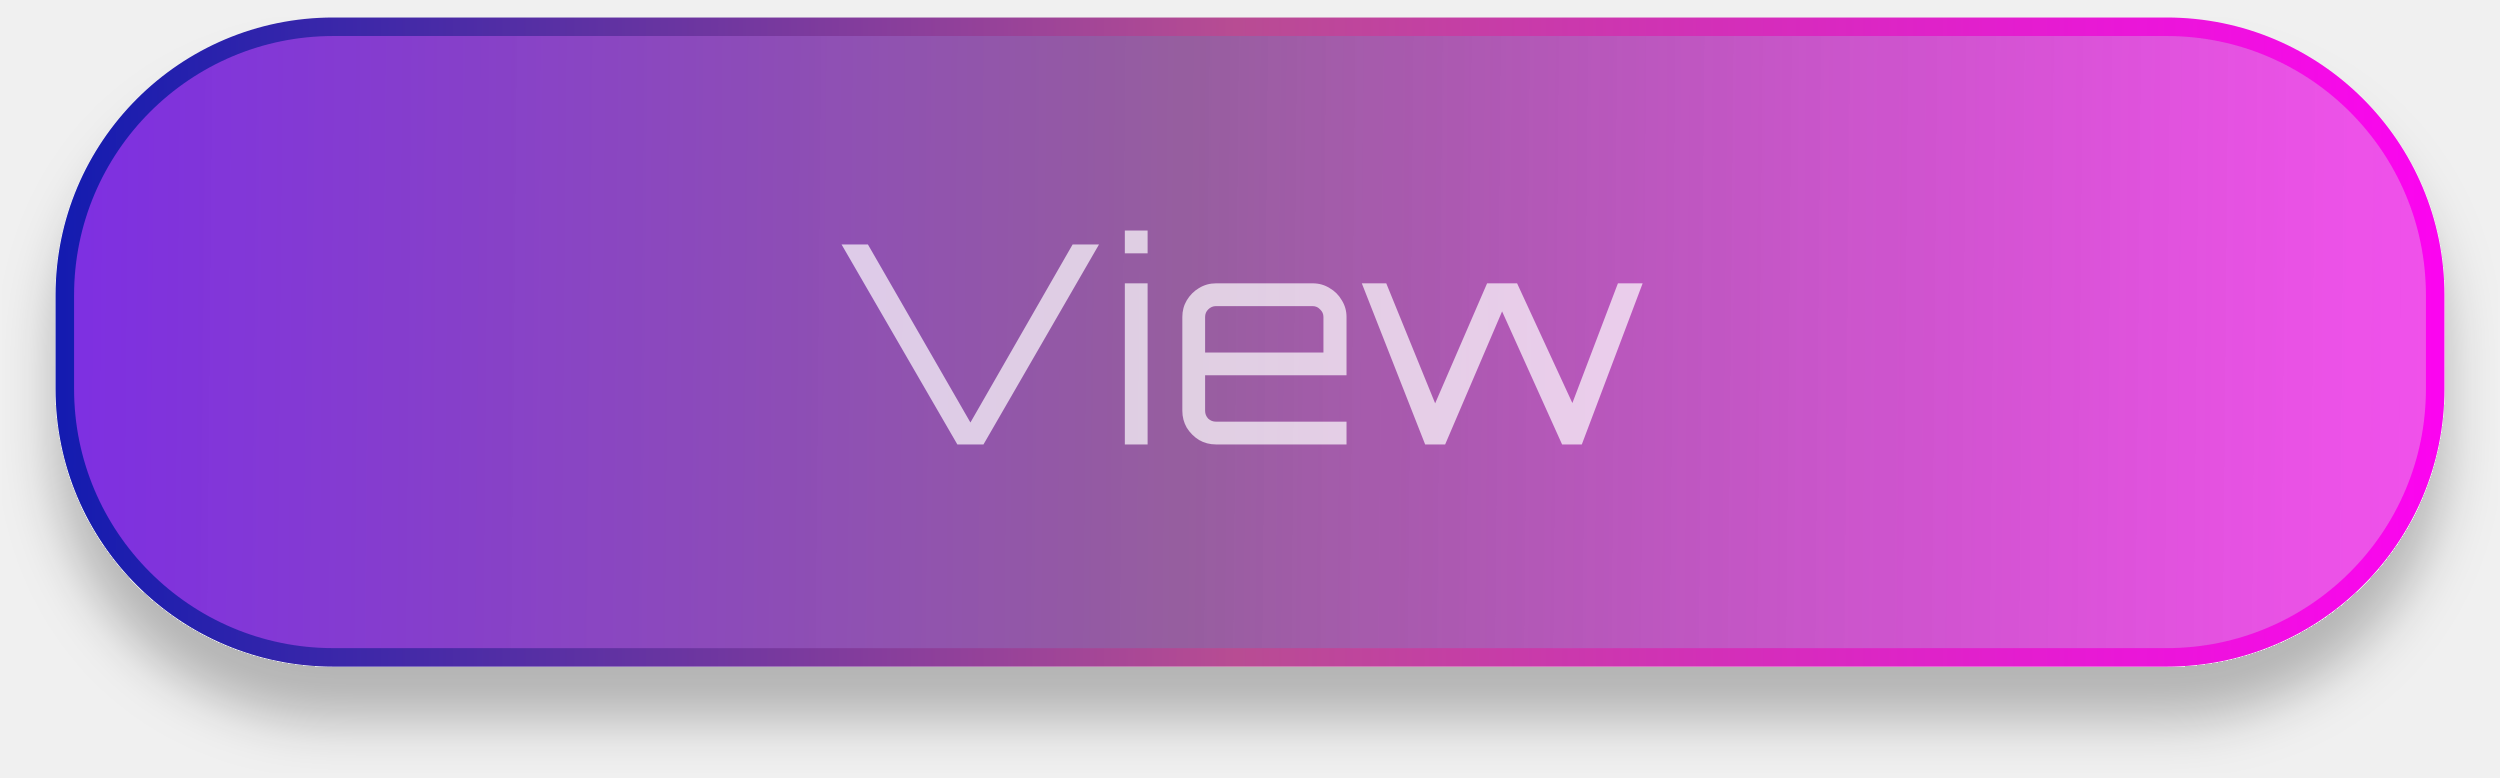
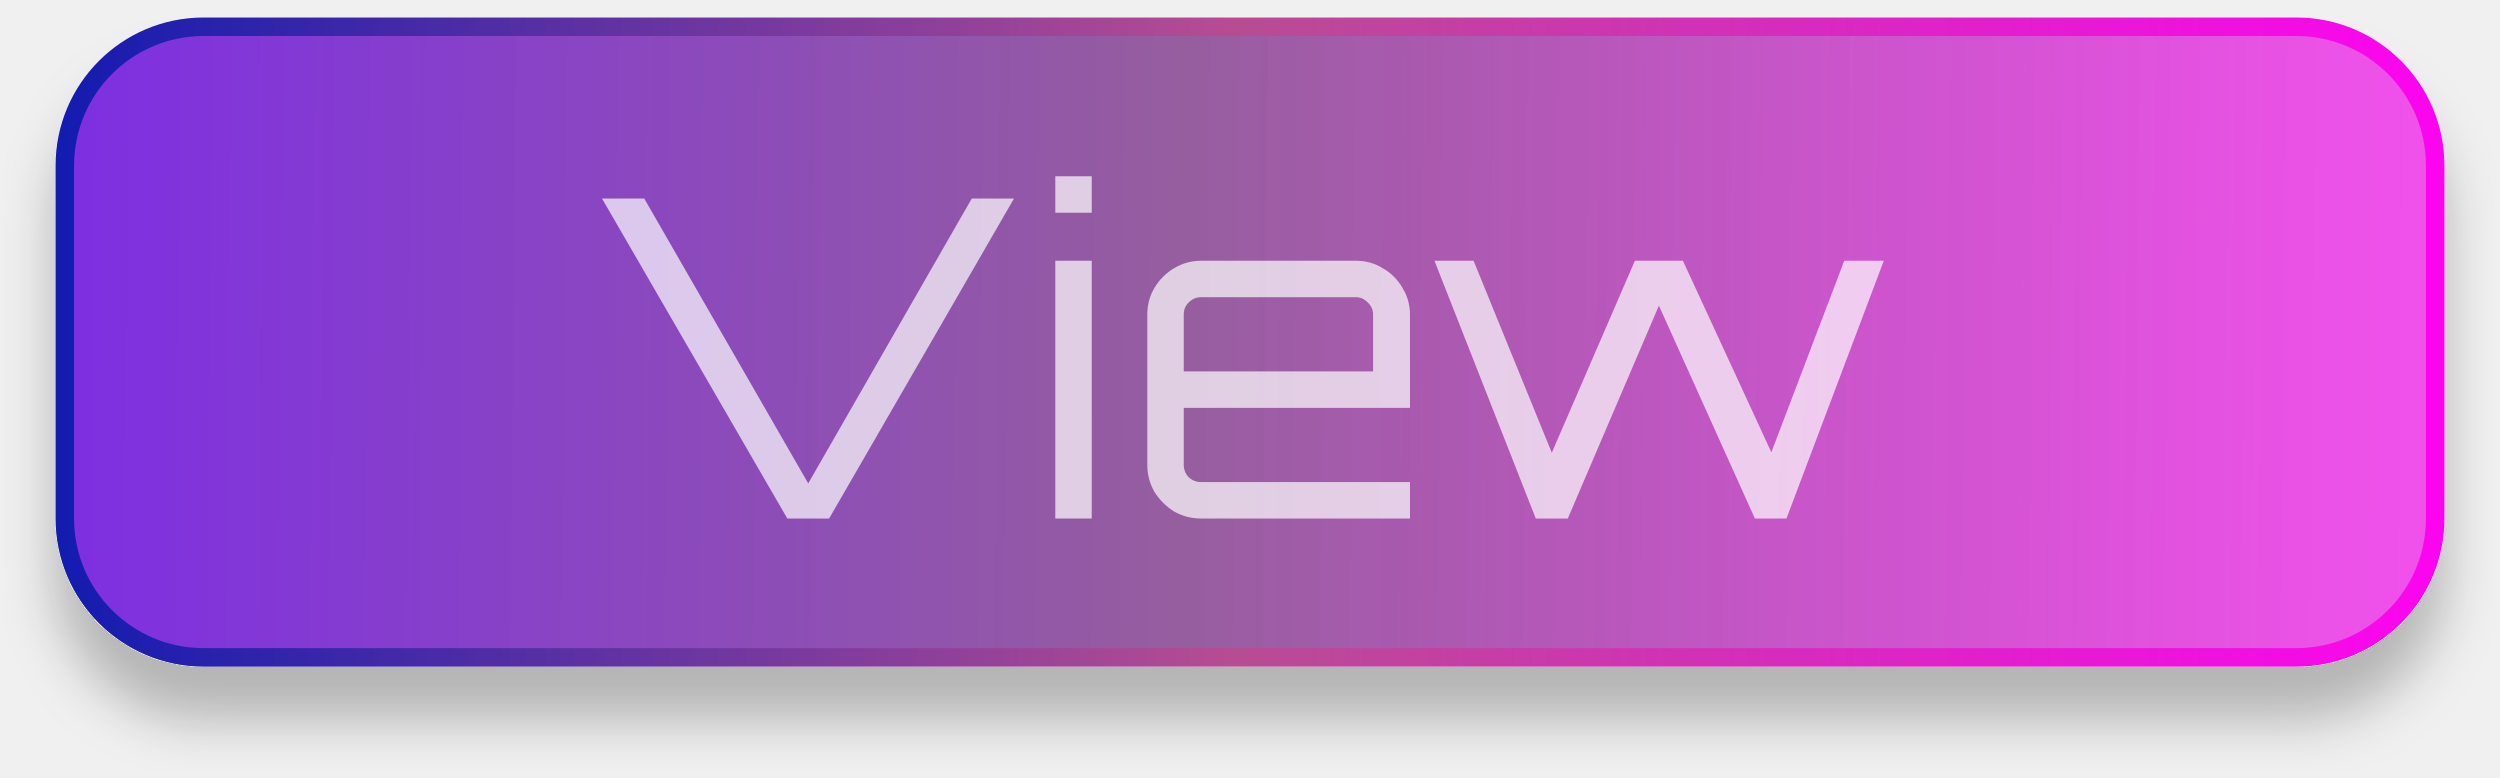
<svg xmlns="http://www.w3.org/2000/svg" width="135" height="42" viewBox="0 0 135 42" fill="none">
-   <g filter="url(#filter0_d_3302_288400)">
-     <rect x="3.5" y="1.445" width="128" height="34.054" rx="14.5" fill="url(#paint0_linear_3302_288400)" stroke="url(#paint1_linear_3302_288400)" />
+   <g filter="url(#filter0_d_4047_226743)">
+     <rect x="3.5" y="1.445" width="128" height="34.054" rx="7.5" fill="url(#paint0_linear_4047_226743)" stroke="url(#paint1_linear_4047_226743)" />
  </g>
-   <path opacity="0.7" d="M51.697 24L45.443 13.2H46.867L52.403 22.815L57.922 13.2H59.347L53.108 24H51.697ZM60.741 24V15.3H61.971V24H60.741ZM60.741 13.68V12.45H61.971V13.68H60.741ZM65.662 24C65.332 24 65.026 23.92 64.746 23.76C64.477 23.59 64.257 23.37 64.087 23.1C63.926 22.82 63.846 22.515 63.846 22.185V17.115C63.846 16.785 63.926 16.485 64.087 16.215C64.257 15.935 64.477 15.715 64.746 15.555C65.026 15.385 65.332 15.3 65.662 15.3H70.882C71.222 15.3 71.526 15.385 71.796 15.555C72.076 15.715 72.296 15.935 72.457 16.215C72.626 16.485 72.712 16.785 72.712 17.115V20.265H65.076V22.185C65.076 22.345 65.132 22.485 65.242 22.605C65.362 22.715 65.501 22.77 65.662 22.77H72.712V24H65.662ZM65.076 19.035H71.466V17.115C71.466 16.955 71.406 16.82 71.287 16.71C71.177 16.59 71.041 16.53 70.882 16.53H65.662C65.501 16.53 65.362 16.59 65.242 16.71C65.132 16.82 65.076 16.955 65.076 17.115V19.035ZM76.958 24L73.538 15.3H74.858L77.498 21.78L80.303 15.3H81.923L84.908 21.765L87.368 15.3H88.703L85.418 24H84.353L81.113 16.815L78.038 24H76.958Z" fill="white" />
+   <path opacity="0.7" d="M42.516 28L32.508 10.72H34.788L43.644 26.104L52.476 10.72H54.756L44.772 28H42.516ZM56.986 28V14.08H58.954V28H56.986ZM56.986 11.488V9.52H58.954V11.488H56.986ZM64.859 28C64.331 28 63.843 27.872 63.395 27.616C62.962 27.344 62.611 26.992 62.339 26.56C62.083 26.112 61.955 25.624 61.955 25.096V16.984C61.955 16.456 62.083 15.976 62.339 15.544C62.611 15.096 62.962 14.744 63.395 14.488C63.843 14.216 64.331 14.08 64.859 14.08H73.21C73.754 14.08 74.243 14.216 74.674 14.488C75.123 14.744 75.475 15.096 75.731 15.544C76.002 15.976 76.138 16.456 76.138 16.984V22.024H63.922V25.096C63.922 25.352 64.01 25.576 64.186 25.768C64.379 25.944 64.603 26.032 64.859 26.032H76.138V28H64.859ZM63.922 20.056H74.147V16.984C74.147 16.728 74.05 16.512 73.859 16.336C73.683 16.144 73.466 16.048 73.21 16.048H64.859C64.603 16.048 64.379 16.144 64.186 16.336C64.01 16.512 63.922 16.728 63.922 16.984V20.056ZM82.933 28L77.461 14.08H79.573L83.797 24.448L88.285 14.08H90.877L95.653 24.424L99.589 14.08H101.725L96.469 28H94.765L89.581 16.504L84.661 28H82.933Z" fill="white" />
  <defs>
-     <filter id="filter0_d_3302_288400" x="0.131" y="0.945" width="134.739" height="40.793" filterUnits="userSpaceOnUse" color-interpolation-filters="sRGB">
+     <filter id="filter0_d_4047_226743" x="0.131" y="0.945" width="134.739" height="40.793" filterUnits="userSpaceOnUse" color-interpolation-filters="sRGB">
      <feFlood flood-opacity="0" result="BackgroundImageFix" />
      <feColorMatrix in="SourceAlpha" type="matrix" values="0 0 0 0 0 0 0 0 0 0 0 0 0 0 0 0 0 0 127 0" result="hardAlpha" />
      <feOffset dy="2.869" />
      <feGaussianBlur stdDeviation="1.435" />
      <feComposite in2="hardAlpha" operator="out" />
      <feColorMatrix type="matrix" values="0 0 0 0 0 0 0 0 0 0 0 0 0 0 0 0 0 0 0.25 0" />
-       <feBlend mode="normal" in2="BackgroundImageFix" result="effect1_dropShadow_3302_288400" />
-       <feBlend mode="normal" in="SourceGraphic" in2="effect1_dropShadow_3302_288400" result="shape" />
+       <feBlend mode="normal" in2="BackgroundImageFix" result="effect1_dropShadow_4047_226743" />
+       <feBlend mode="normal" in="SourceGraphic" in2="effect1_dropShadow_4047_226743" result="shape" />
    </filter>
-     <linearGradient id="paint0_linear_3302_288400" x1="-19.898" y1="17.145" x2="140.065" y2="18.628" gradientUnits="userSpaceOnUse">
+     <linearGradient id="paint0_linear_4047_226743" x1="-19.898" y1="17.145" x2="140.065" y2="18.628" gradientUnits="userSpaceOnUse">
      <stop stop-color="#6400FF" stop-opacity="0.88" />
      <stop offset="0.524" stop-color="#874691" stop-opacity="0.86" />
      <stop offset="1" stop-color="#FF03F5" stop-opacity="0.67" />
    </linearGradient>
-     <linearGradient id="paint1_linear_3302_288400" x1="3" y1="18.473" x2="135.333" y2="18.473" gradientUnits="userSpaceOnUse">
+     <linearGradient id="paint1_linear_4047_226743" x1="3" y1="18.473" x2="135.333" y2="18.473" gradientUnits="userSpaceOnUse">
      <stop stop-color="#131BB0" />
      <stop offset="0.482" stop-color="#B84C93" />
      <stop offset="1" stop-color="#FF00F5" />
      <stop offset="1" stop-color="#DB34CA" />
    </linearGradient>
  </defs>
</svg>
